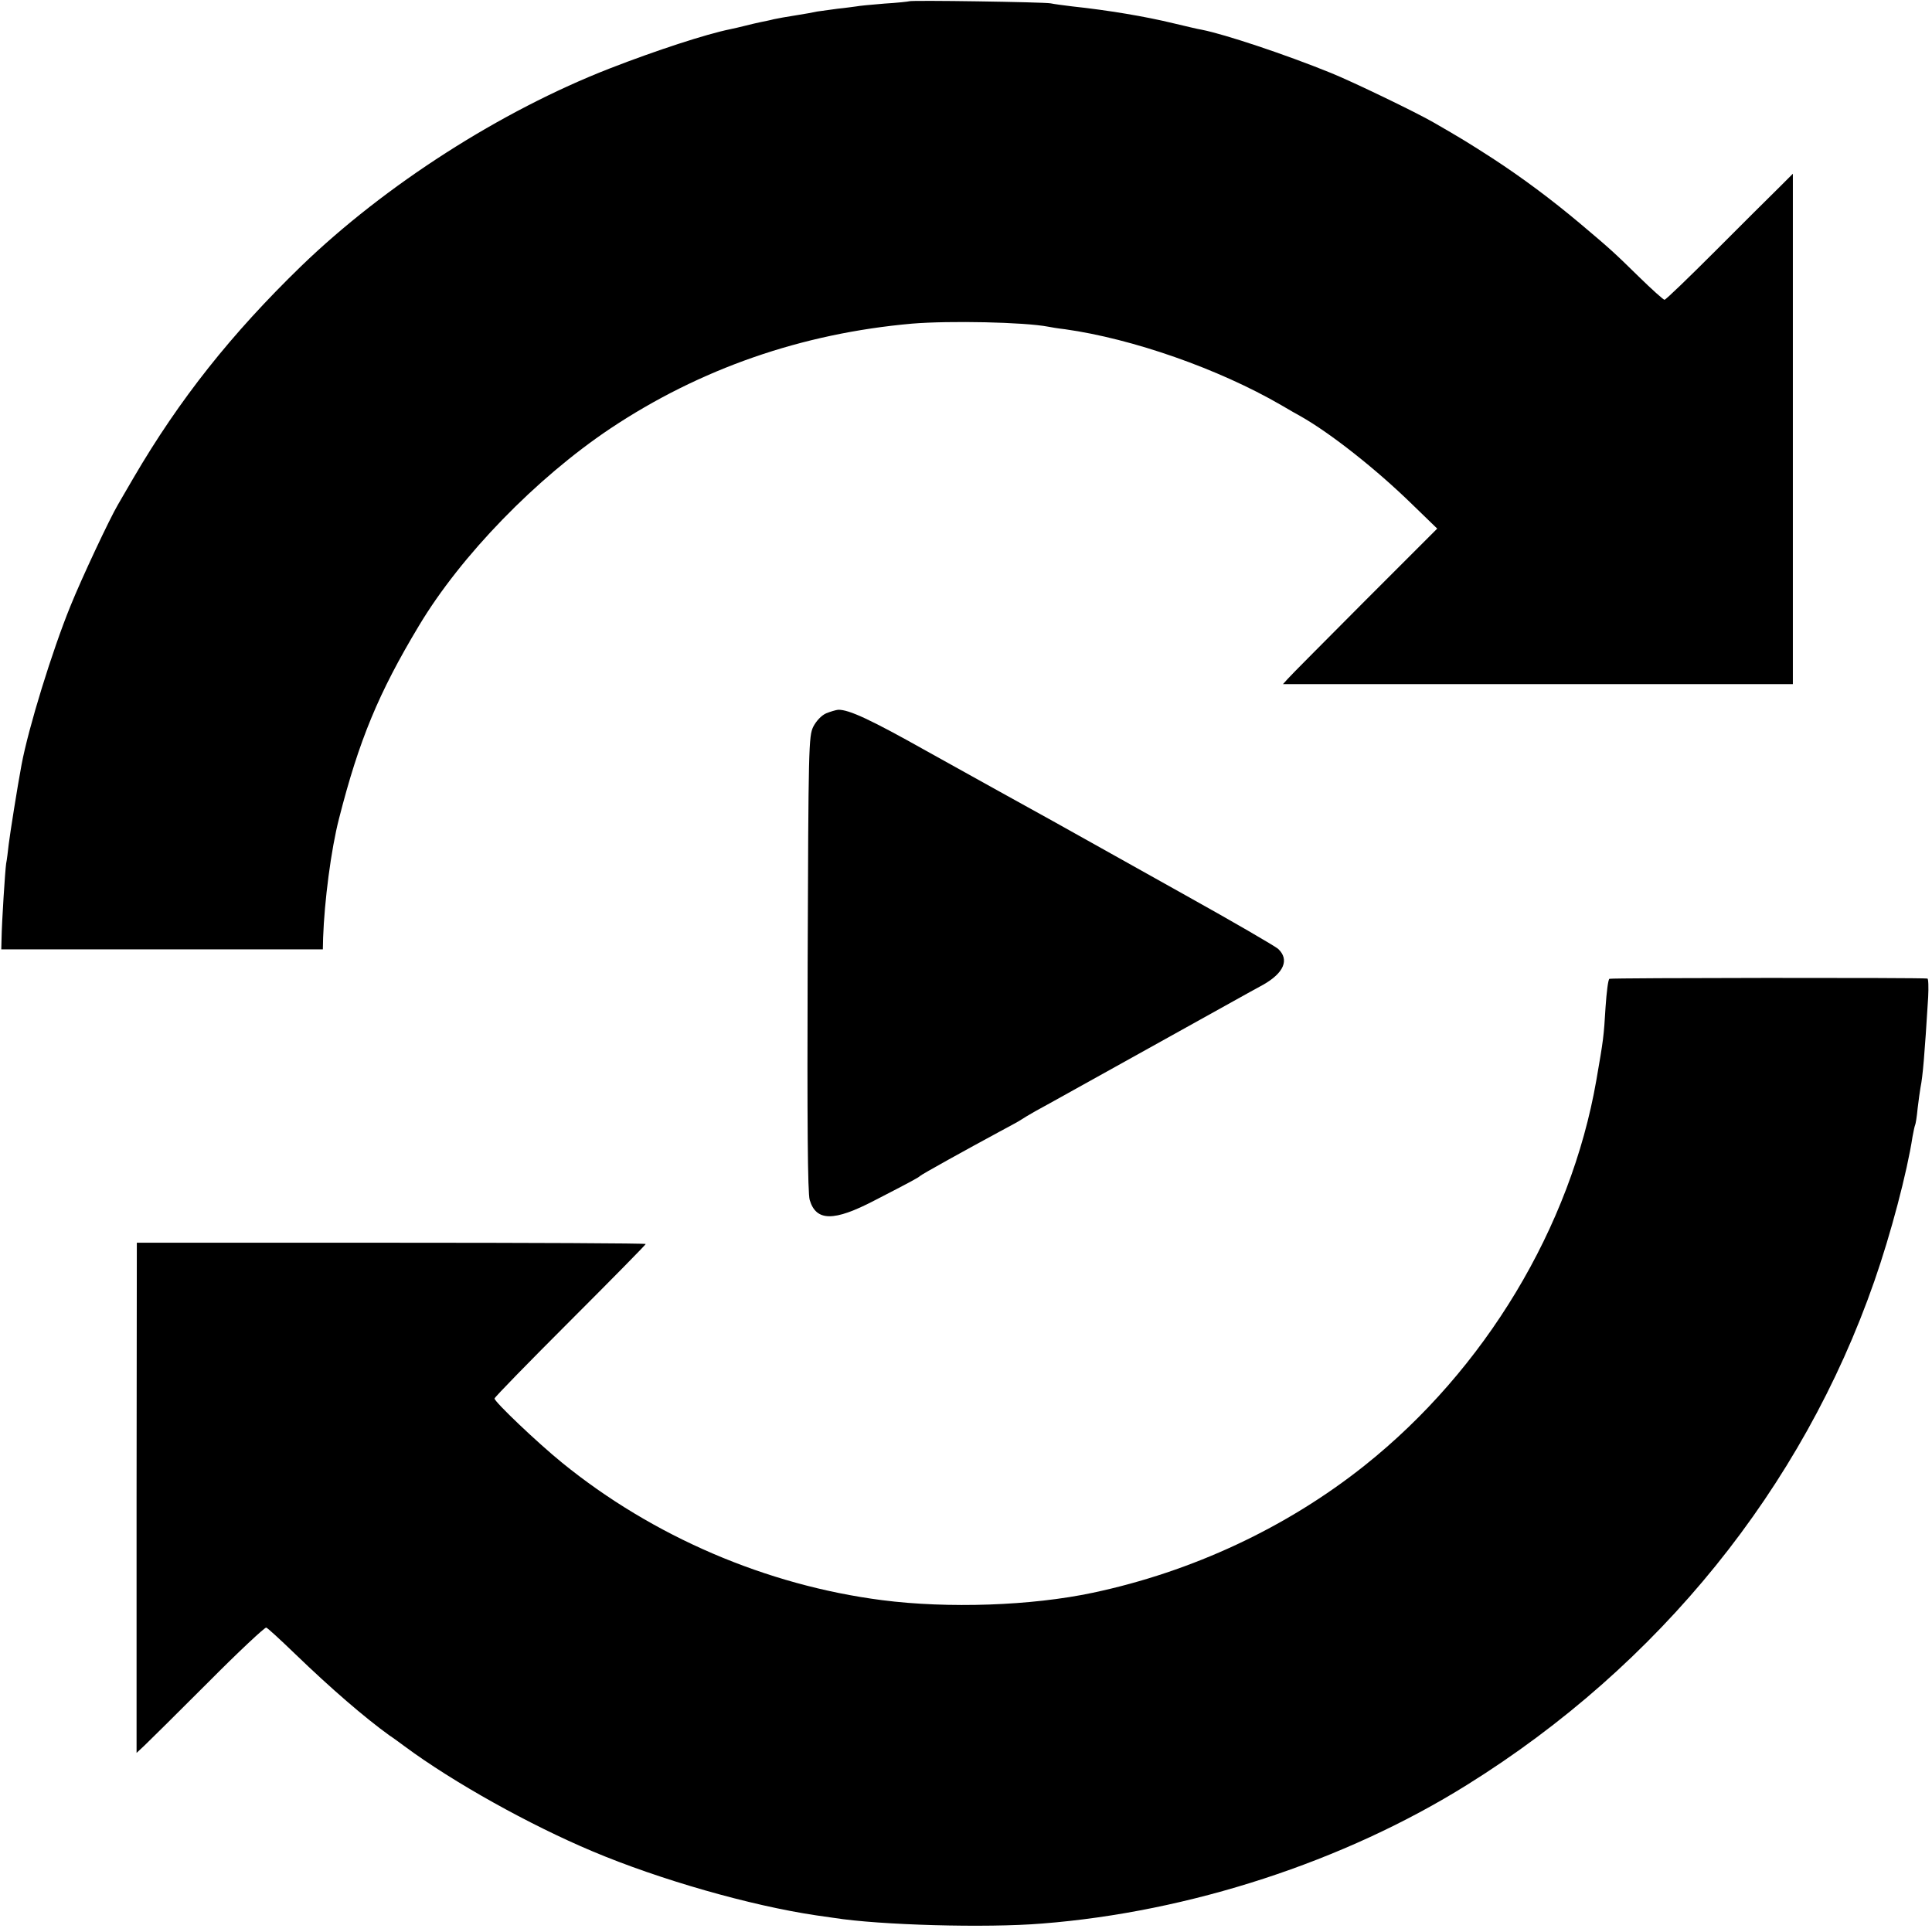
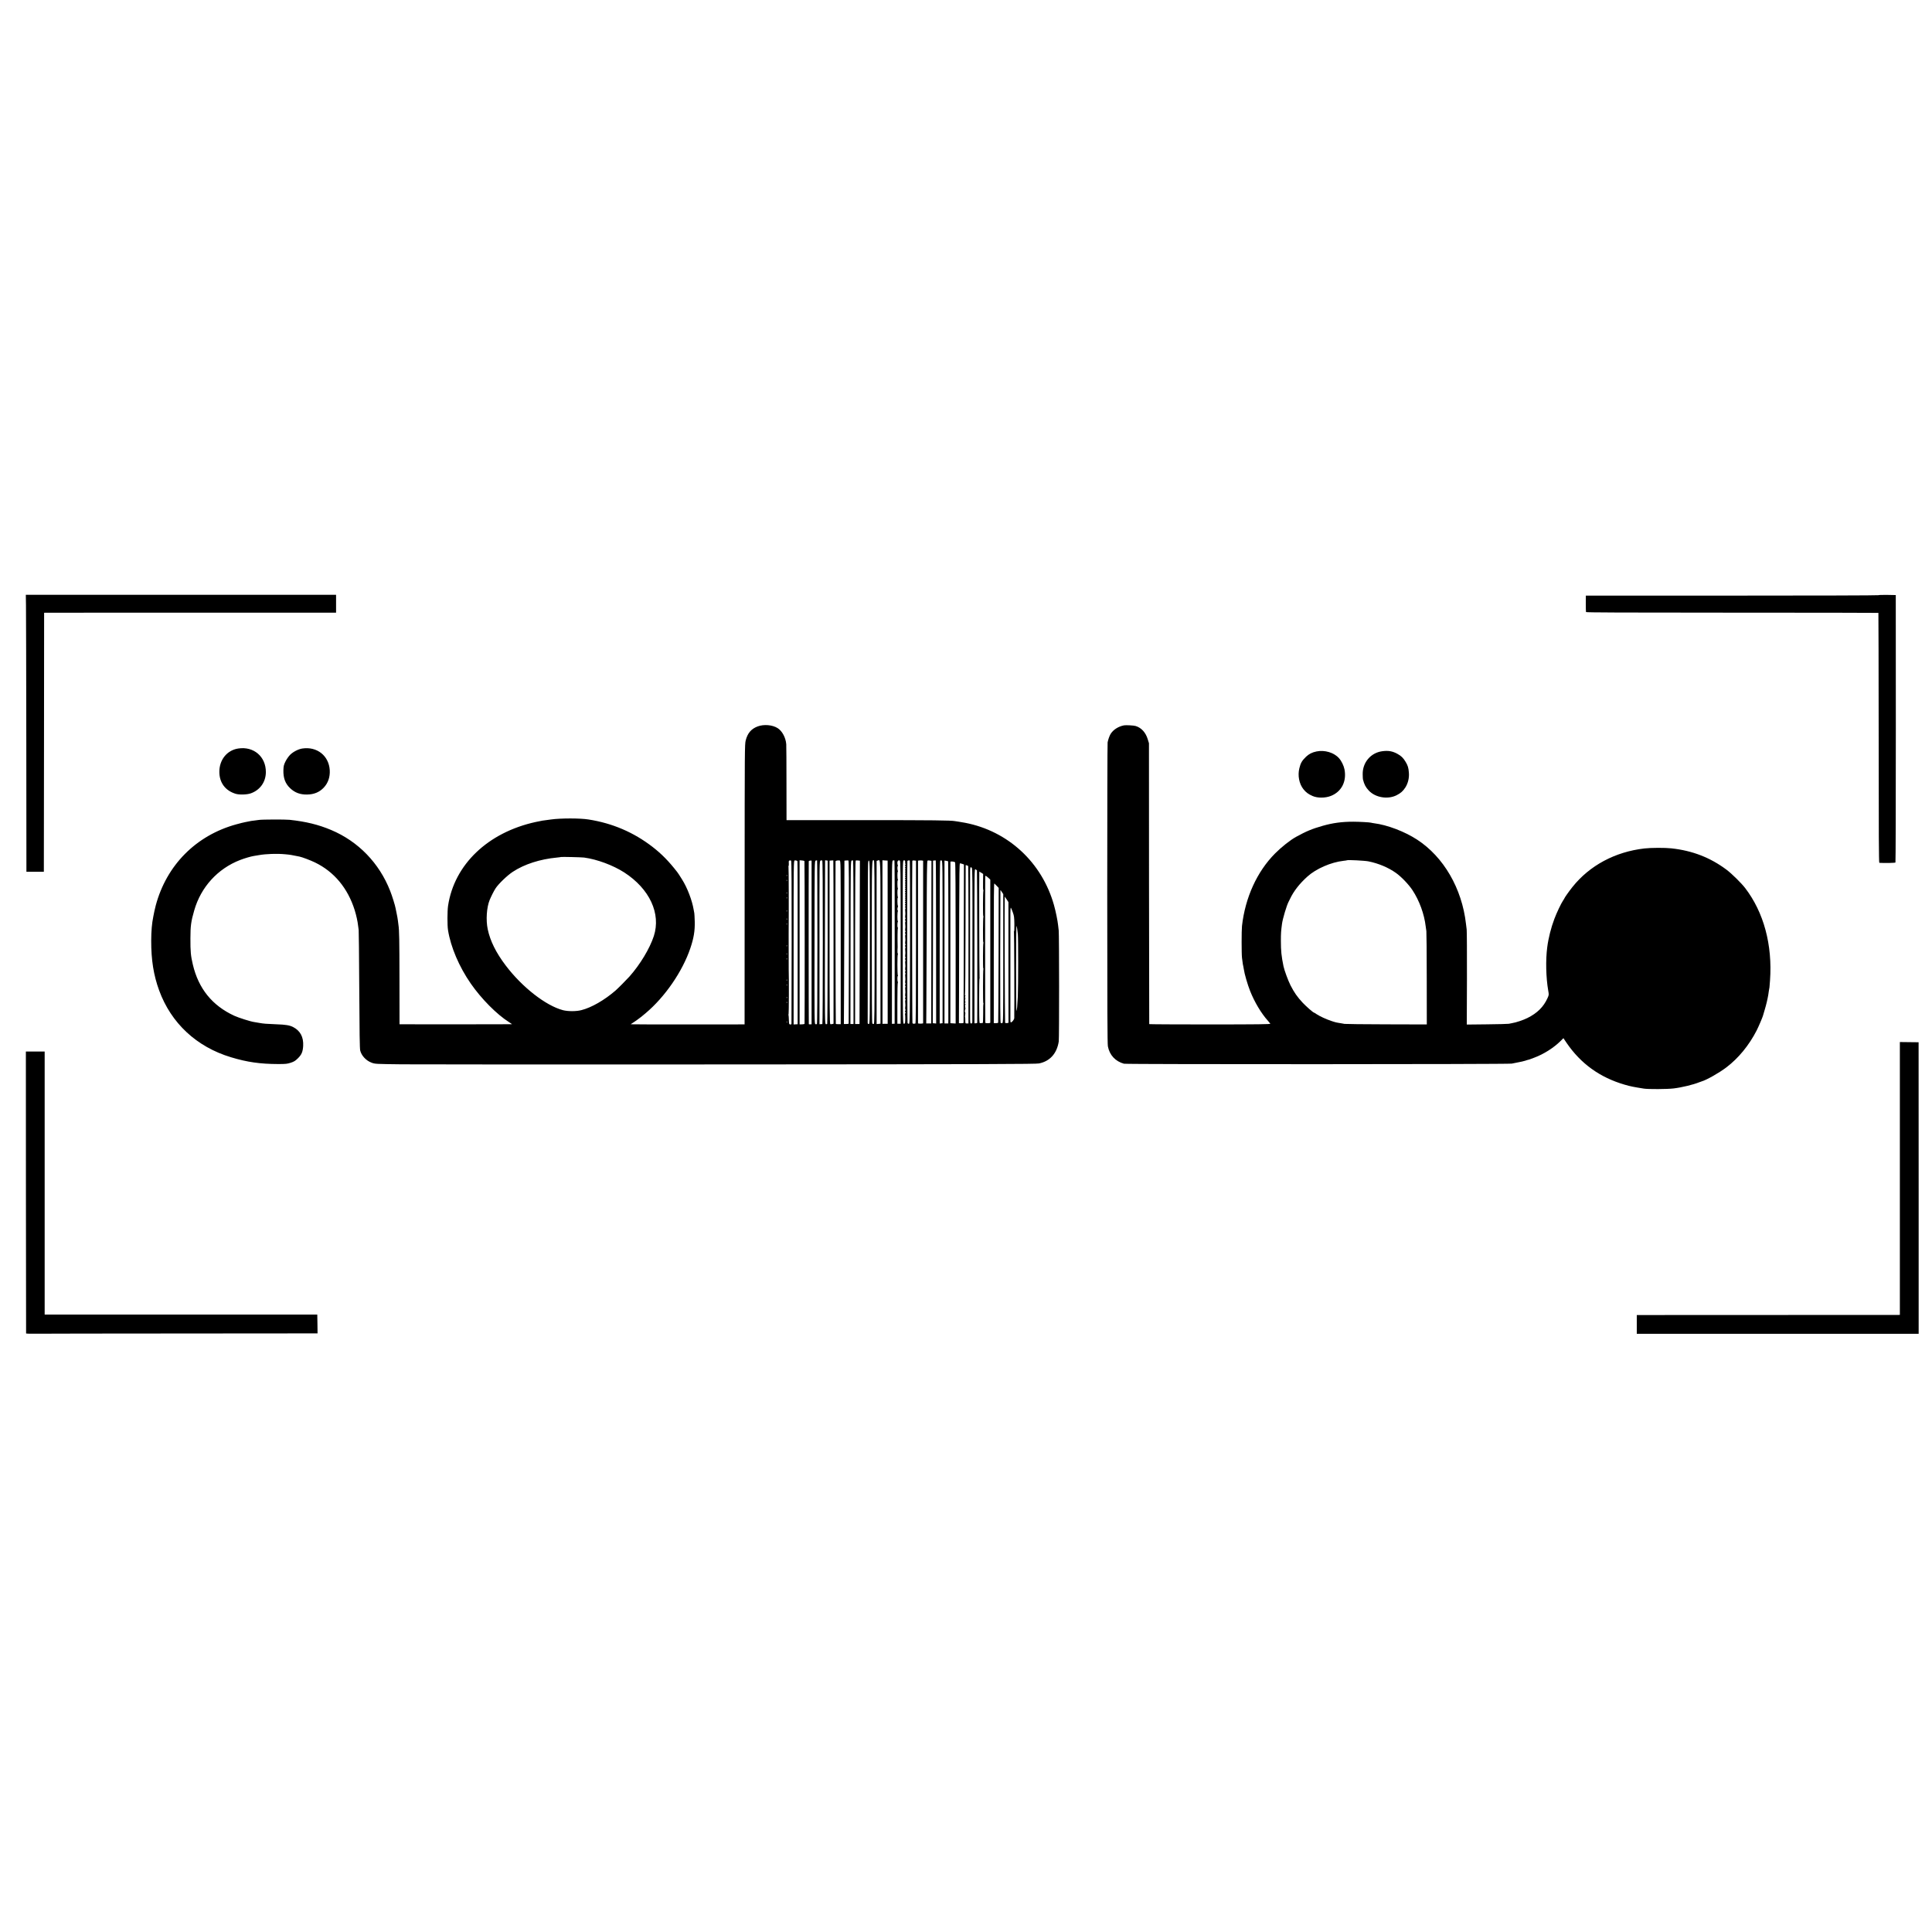
- <svg xmlns="http://www.w3.org/2000/svg" version="1.0" width="754pt" height="754pt" viewBox="0 0 754 754" preserveAspectRatio="xMidYMid meet">
-   <g transform="translate(0,754) scale(0.1,-0.1)" fill="#000000" stroke="none">
-     <path d="M3548 7535 c-2 -1 -45 -6 -96 -9 -51 -4 -101 -9 -110 -11 -9 -1 -42 -6 -73 -9 -31 -4 -67 -9 -80 -11 -13 -3 -51 -10 -84 -15 -33 -5 -71 -12 -85 -15 -14 -4 -36 -8 -50 -11 -14 -3 -41 -9 -60 -14 -19 -5 -46 -11 -60 -14 -94 -19 -290 -83 -470 -153 -426 -166 -877 -455 -1205 -772 -271 -263 -474 -518 -654 -826 -29 -49 -56 -97 -61 -105 -32 -54 -141 -286 -185 -395 -71 -174 -164 -475 -191 -620 -16 -85 -45 -269 -50 -310 -3 -27 -7 -61 -10 -75 -4 -27 -17 -228 -18 -295 l-1 -40 628 0 627 0 1 45 c5 143 31 345 62 465 78 306 154 490 312 753 164 274 458 576 746 769 351 234 748 372 1179 410 146 12 437 6 531 -12 9 -2 39 -7 66 -10 263 -37 598 -154 843 -296 30 -18 64 -37 75 -43 117 -66 297 -208 437 -345 l97 -94 -282 -282 c-155 -156 -291 -292 -301 -304 l-19 -21 995 0 995 0 0 996 0 996 -54 -54 c-30 -29 -141 -140 -246 -245 -106 -106 -196 -193 -201 -193 -4 0 -49 40 -100 90 -98 96 -110 107 -231 209 -111 93 -222 176 -340 253 -90 58 -122 78 -230 140 -67 39 -316 159 -400 193 -177 72 -414 151 -505 169 -14 2 -63 14 -110 25 -111 27 -255 51 -395 66 -33 4 -71 9 -85 12 -26 5 -547 13 -552 8z" />
-     <path d="M3224 4756 c-18 -8 -38 -29 -50 -52 -18 -37 -19 -75 -22 -924 -2 -622 0 -896 8 -923 25 -84 94 -85 253 -2 140 72 171 89 177 95 5 6 184 105 310 173 41 22 80 43 85 47 6 4 30 19 55 33 25 13 225 125 445 247 220 122 420 234 445 247 81 46 103 98 58 140 -13 11 -176 106 -363 210 -187 105 -419 234 -515 288 -96 53 -193 107 -215 119 -22 12 -148 82 -279 155 -219 123 -303 162 -345 161 -9 -1 -30 -7 -47 -14z" />
-     <path d="M6281 3720 c-5 -3 -11 -52 -15 -110 -7 -116 -8 -125 -36 -286 -100 -574 -435 -1130 -905 -1504 -304 -242 -673 -414 -1060 -496 -240 -51 -565 -62 -822 -29 -451 58 -895 248 -1250 537 -96 78 -263 237 -263 250 0 5 133 141 295 303 162 162 295 297 295 300 0 3 -447 5 -993 5 l-993 0 -1 -995 0 -996 30 28 c16 15 128 126 248 246 120 121 223 217 228 215 5 -1 56 -48 113 -103 141 -136 271 -248 368 -318 14 -9 41 -29 60 -43 189 -140 487 -306 732 -409 263 -111 617 -212 873 -250 22 -3 54 -8 70 -10 176 -28 593 -40 812 -22 575 45 1179 242 1658 541 750 467 1309 1159 1590 1966 64 183 128 426 149 564 4 21 8 41 10 45 2 3 7 33 10 66 4 33 9 69 11 80 9 44 16 125 30 353 2 39 1 73 -3 73 -23 4 -1235 3 -1241 -1z" />
+ <svg xmlns="http://www.w3.org/2000/svg" version="1.0" width="3547pt" height="3547pt" viewBox="0 0 3547 3547" preserveAspectRatio="xMidYMid meet">
+   <g transform="translate(0,3547) scale(0.1,-0.1)" fill="#000000" stroke="none">
+     <path d="M477 24358 c2 -106 4 -1250 6 -2543 l2 -2350 160 0 160 0 3 2378 2 2377 33 1 c17 0 1223 0 2680 1 l2647 0 0 164 0 164 -2848 0 -2848 0 3 -192z" />
+     <path d="M34490 24543 c0 -5 -1209 -8 -2687 -8 l-2688 0 -1 -145 c0 -80 1 -150 4 -157 2 -8 671 -11 2683 -11 1474 0 2682 -2 2685 -4 2 -3 4 -1036 5 -2296 0 -1779 3 -2292 12 -2293 99 -6 290 -2 296 6 4 6 7 1113 7 2460 l-1 2450 -157 3 c-87 1 -158 -1 -158 -5z" />
+     <path d="M13909 22133 c-117 -44 -184 -123 -218 -255 -19 -72 -19 -145 -20 -2624 0 -1402 0 -2558 -1 -2570 l0 -21 -1045 -1 c-575 0 -1045 1 -1045 3 0 2 24 18 53 36 28 18 54 36 57 39 3 3 21 17 40 30 36 26 42 30 125 100 354 298 675 765 819 1191 63 186 85 319 81 489 -2 74 -6 144 -8 155 -3 11 -8 40 -12 65 -28 169 -117 403 -213 554 -43 70 -76 120 -89 136 -151 195 -284 331 -453 462 -346 267 -735 434 -1175 503 -153 25 -513 25 -690 0 -31 -4 -96 -13 -155 -21 -19 -3 -75 -14 -125 -25 -879 -192 -1495 -782 -1609 -1539 -14 -94 -15 -356 -1 -445 49 -310 203 -673 419 -984 194 -279 475 -563 699 -705 31 -20 57 -38 57 -40 0 -1 -465 -2 -1032 -2 l-1033 1 -1 825 c-1 730 -4 904 -19 1000 -2 14 -7 50 -10 80 -4 30 -13 87 -22 125 -8 39 -17 83 -20 99 -9 52 -63 227 -100 320 -200 511 -585 908 -1083 1118 -236 99 -460 154 -765 187 -78 8 -501 7 -560 -2 -16 -3 -57 -8 -90 -12 -33 -3 -76 -10 -95 -15 -19 -5 -51 -11 -70 -14 -19 -3 -92 -21 -161 -40 -740 -203 -1282 -749 -1480 -1491 -11 -44 -23 -91 -25 -105 -3 -14 -11 -56 -19 -95 -27 -131 -38 -268 -39 -445 -1 -353 44 -635 146 -914 220 -601 687 -1036 1318 -1226 297 -90 536 -124 865 -125 142 0 168 3 233 24 60 20 83 34 131 81 69 68 91 121 97 230 8 163 -54 277 -186 345 -64 32 -134 44 -310 50 -181 7 -233 11 -315 26 -33 6 -73 13 -88 15 -63 8 -287 79 -367 116 -404 187 -656 498 -760 941 -38 162 -45 236 -44 482 0 225 12 312 70 511 123 429 431 766 842 925 83 32 196 65 252 74 19 3 60 10 90 15 132 24 340 31 490 16 95 -9 103 -11 257 -42 50 -10 204 -68 288 -109 350 -170 600 -471 727 -875 30 -97 54 -206 63 -289 3 -25 8 -59 10 -76 3 -16 7 -462 10 -990 5 -933 9 -1178 18 -1221 22 -93 107 -186 207 -223 65 -25 67 -25 560 -31 272 -3 2999 -4 6060 -2 4728 3 5575 6 5635 18 201 40 329 183 363 404 9 60 8 1969 -1 2038 -4 23 -9 66 -11 96 -9 84 -43 253 -76 370 -220 782 -840 1357 -1630 1510 -41 8 -97 17 -123 21 -27 4 -56 8 -66 10 -74 14 -402 18 -1653 18 l-1438 0 -1 671 c0 369 -2 694 -4 722 -9 120 -74 243 -158 296 -96 61 -253 74 -368 31z m-3185 -2407 c238 -32 532 -142 736 -273 467 -302 677 -755 544 -1168 -74 -227 -251 -522 -449 -745 -53 -59 -210 -217 -256 -257 -203 -175 -439 -311 -624 -358 -94 -25 -247 -25 -340 -1 -315 83 -749 422 -1051 821 -178 235 -285 451 -330 666 -35 167 -20 398 35 534 27 66 78 168 109 215 53 82 215 238 316 304 212 140 502 233 811 262 39 4 72 8 74 10 5 5 379 -4 425 -10z m3810 -1548 c-1 -815 -2 -1491 -3 -1501 -1 -13 -8 -17 -23 -15 -21 3 -23 8 -25 81 -1 44 -4 85 -7 93 -3 8 -2 14 2 14 5 0 8 695 2 820 0 19 -1 588 -1 655 4 394 2 1226 -3 1234 -4 6 -4 11 1 11 4 0 6 22 5 49 -3 41 -1 50 15 53 10 3 23 1 28 -3 7 -5 10 -512 9 -1491z m106 1481 c3 -4 5 -679 4 -1500 l0 -1493 -37 -2 -37 -2 0 1503 c0 1424 1 1504 18 1507 19 5 44 -2 52 -13z m129 2 c5 -7 6 -2933 2 -2986 -1 -6 -21 -11 -46 -11 l-45 -1 0 156 c0 242 0 2718 0 2792 l0 65 42 -3 c23 -2 44 -7 47 -12z m238 -1488 c0 -961 -3 -1500 -9 -1504 -6 -4 -18 -4 -28 -2 -17 5 -18 69 -16 1500 1 1482 2 1496 21 1503 11 4 23 6 26 4 3 -2 6 -677 6 -1501z m99 -3 c0 -825 -3 -1500 -8 -1501 -4 -1 -18 -2 -30 -2 l-23 -1 0 1499 c-1 1499 -1 1500 20 1506 11 3 25 4 31 2 7 -3 10 -456 10 -1503z m89 7 c-1 -821 -4 -1497 -8 -1504 -4 -6 -15 -9 -25 -6 -18 4 -19 59 -17 1506 1 826 2 1503 3 1503 1 1 12 -1 25 -3 l22 -4 0 -1492z m108 -4 l0 -1498 -24 -6 c-13 -3 -30 -4 -36 -1 -10 3 -13 313 -13 1502 l0 1499 33 3 c17 2 34 2 36 1 2 -2 4 -677 4 -1500z m132 -5 l0 -1501 -43 0 c-23 0 -45 2 -47 5 -4 4 -9 2832 -5 2985 0 12 41 20 75 15 20 -3 20 -11 20 -1504z m150 9 c-2 -821 -4 -1495 -4 -1499 -1 -5 -21 -8 -45 -8 l-43 0 3 518 c1 284 4 959 5 1499 l2 982 31 3 c17 2 36 2 42 0 9 -2 11 -387 9 -1495z m85 68 c0 -781 0 -1455 0 -1497 l0 -78 -29 0 -28 0 2 1497 c2 1463 2 1497 21 1504 10 4 22 4 26 0 5 -4 8 -646 8 -1426z m114 257 c-1 -642 -3 -1317 -3 -1499 l-1 -333 -40 0 -41 0 0 98 c0 53 0 104 0 112 0 8 0 639 0 1402 1 1001 4 1387 12 1390 6 2 26 2 44 0 l32 -4 -3 -1166z m273 -332 c-1 -1355 -2 -1500 -16 -1500 -9 0 -21 4 -26 8 -7 5 -10 507 -10 1495 1 1557 0 1516 40 1501 9 -4 12 -363 12 -1504z m108 2 l0 -1496 -36 -4 -35 -3 0 1498 0 1498 20 6 c55 15 51 124 51 -1499z m111 1499 l20 -1 1 -1498 0 -1498 -47 0 -48 -1 0 1501 -1 1502 27 -2 c15 -1 36 -3 48 -3z m150 -1498 l-1 -1498 -25 -1 -25 -1 0 1498 c-1 1498 -1 1498 20 1502 11 1 23 2 26 0 4 -1 6 -677 5 -1500z m109 -5 l0 -1493 -30 0 -30 0 0 378 c0 207 4 377 8 377 5 0 5 5 1 12 -11 17 -11 108 -1 108 5 0 5 6 1 12 -11 18 -11 388 0 388 5 0 4 6 -1 13 -5 6 -8 32 -6 57 2 25 3 52 3 60 -4 154 -2 339 4 348 4 7 4 12 -1 12 -10 0 -10 91 1 108 4 7 4 12 -1 12 -10 0 -9 162 0 177 4 7 4 14 -1 17 -9 6 -8 47 2 64 4 7 4 17 0 24 -10 16 -11 148 -1 148 5 0 5 5 1 12 -10 16 -11 139 -1 145 4 2 4 9 0 16 -9 15 -10 147 0 147 5 0 5 5 1 12 -10 16 -11 139 -1 145 4 2 4 9 0 16 -9 16 -10 87 0 87 4 0 5 5 1 12 -5 7 -8 27 -9 46 -1 36 20 56 45 42 13 -7 15 -173 15 -1502z m83 1474 c-1 -15 1 -33 6 -40 4 -7 2 -12 -4 -12 -8 0 -8 -6 0 -20 8 -14 8 -20 0 -20 -8 0 -8 -6 0 -20 8 -14 8 -20 0 -20 -8 0 -8 -6 0 -20 8 -14 8 -20 0 -20 -8 0 -8 -6 0 -20 8 -14 8 -20 0 -20 -8 0 -8 -6 0 -20 8 -14 8 -20 0 -20 -8 0 -8 -6 0 -20 8 -14 8 -20 0 -20 -8 0 -8 -6 0 -20 8 -14 8 -20 0 -20 -8 0 -8 -6 0 -20 8 -14 8 -20 0 -20 -8 0 -8 -6 0 -20 8 -14 8 -20 0 -20 -8 0 -8 -6 0 -20 8 -14 8 -20 0 -20 -8 0 -8 -6 0 -20 8 -14 8 -20 0 -20 -8 0 -8 -6 0 -20 8 -14 8 -20 0 -20 -8 0 -8 -6 0 -20 8 -14 8 -20 0 -20 -8 0 -8 -6 0 -20 8 -14 8 -20 0 -20 -8 0 -8 -6 0 -20 8 -14 8 -20 0 -20 -8 0 -8 -6 0 -20 8 -14 8 -20 0 -20 -8 0 -8 -6 0 -20 8 -14 8 -20 0 -20 -8 0 -8 -6 0 -20 8 -14 8 -20 0 -20 -8 0 -8 -6 0 -20 8 -14 8 -20 0 -20 -7 0 -8 -6 0 -19 5 -11 6 -22 2 -25 -5 -3 -6 -27 -2 -53 3 -27 3 -60 -1 -73 -3 -14 -2 -33 3 -42 5 -10 4 -19 -2 -23 -7 -4 -7 -12 0 -25 6 -10 6 -21 2 -24 -5 -3 -6 -27 -2 -53 3 -27 3 -60 -1 -73 -3 -14 -2 -33 3 -42 5 -10 4 -19 -2 -23 -7 -4 -7 -12 0 -25 6 -10 6 -21 2 -24 -5 -3 -6 -27 -2 -53 3 -27 3 -60 -1 -73 -3 -14 -2 -33 3 -42 5 -10 4 -19 -2 -23 -7 -4 -7 -12 0 -25 6 -10 6 -21 2 -24 -5 -3 -6 -27 -2 -53 3 -27 3 -60 -1 -73 -3 -14 -2 -33 3 -42 5 -10 4 -19 -2 -23 -7 -4 -7 -12 0 -25 6 -10 6 -21 2 -24 -5 -3 -6 -27 -2 -53 3 -27 3 -60 -1 -73 -3 -14 -2 -33 3 -42 5 -10 4 -19 -2 -23 -7 -4 -7 -12 0 -25 6 -10 6 -21 2 -24 -5 -3 -6 -27 -2 -53 3 -27 3 -60 -1 -73 -3 -14 -2 -33 3 -42 5 -10 4 -19 -2 -23 -7 -4 -7 -12 0 -25 6 -10 6 -21 2 -24 -5 -3 -6 -27 -2 -53 3 -27 3 -60 -1 -73 -3 -14 -2 -33 3 -42 5 -10 4 -19 -2 -23 -7 -4 -7 -12 0 -25 6 -10 6 -21 2 -24 -5 -3 -6 -27 -2 -53 3 -27 3 -60 -1 -73 -3 -14 -2 -33 3 -42 5 -10 4 -19 -2 -23 -7 -4 -7 -12 0 -25 7 -13 7 -21 0 -25 -6 -4 -8 -10 -5 -15 5 -8 7 -92 2 -145 -1 -23 -7 -30 -22 -30 -20 0 -20 7 -22 1497 -1 1387 0 1497 15 1501 26 5 32 -2 30 -31z m90 -1472 c-3 -1417 -4 -1493 -21 -1496 -9 -1 -21 5 -25 14 -6 12 -9 2930 -3 2974 1 9 34 16 44 8 4 -3 6 -678 5 -1500z m109 4 c0 -1083 -3 -1494 -11 -1495 -6 0 -19 -2 -29 -4 -9 -2 -21 4 -25 13 -6 13 -9 2886 -3 2972 1 12 10 15 35 12 l33 -4 0 -1494z m131 1 l0 -1493 -27 -4 c-14 -2 -35 -2 -46 0 l-21 3 0 1494 0 1494 26 3 c14 2 35 2 46 0 l22 -4 0 -1493z m152 880 c0 -336 -1 -1007 -2 -1492 l-1 -883 -46 0 -46 0 2 262 c2 145 4 816 6 1491 2 994 5 1230 16 1236 7 5 26 5 42 2 l30 -6 -1 -610z m86 -881 l1 -1495 -31 3 -31 3 3 1065 c1 586 2 1257 2 1492 l0 427 23 3 c12 2 24 2 27 0 3 -2 5 -676 6 -1498z m119 -1 l0 -1488 -27 -3 -26 -3 0 1488 c0 983 3 1492 10 1500 7 8 16 9 27 4 15 -8 16 -126 16 -1498z m-2405 -5 l0 -1503 -25 -1 c-14 -1 -25 1 -26 5 -3 20 -4 2978 -1 2989 2 6 15 12 28 12 l24 0 0 -1502z m1070 2 c0 -1493 0 -1500 -20 -1500 -14 0 -20 7 -20 23 -1 62 2 2057 4 2484 1 462 2 493 18 493 17 0 18 -80 18 -1500z m1437 1486 c4 -4 7 -2476 4 -2908 l-1 -68 -35 0 -35 0 0 1496 0 1495 31 -5 c17 -2 33 -7 36 -10z m128 -18 c6 -5 10 -537 10 -1484 l0 -1475 -49 3 -48 3 0 1475 c1 811 1 1480 1 1487 1 13 69 7 86 -9z m132 -28 l30 -11 -3 -1447 c-2 -796 -3 -1452 -4 -1458 0 -7 -18 -11 -42 -10 l-43 1 2 520 c1 286 2 946 3 1468 2 751 5 947 14 947 7 0 26 -5 43 -10z m109 -41 c4 -7 7 -1798 4 -2761 l0 -128 -29 0 c-29 0 -29 1 -29 55 1 30 -1 57 -4 60 -3 3 -2 23 2 45 4 22 4 40 1 40 -9 0 -8 54 1 61 4 3 4 19 -1 35 -5 18 -5 37 1 47 6 11 5 17 -2 17 -7 0 -8 6 0 19 6 12 6 22 1 26 -6 3 -6 17 -1 35 5 18 5 32 -1 35 -5 4 -5 14 2 27 9 16 8 19 -2 13 -8 -6 -10 -4 -3 6 5 8 9 542 10 1199 1 652 2 1186 3 1187 3 4 42 -11 47 -18z m66 -32 c11 -11 13 -265 11 -1413 -1 -769 -2 -1409 -2 -1421 -1 -16 -7 -23 -21 -23 -19 0 -20 7 -20 153 0 196 0 2526 0 2635 0 81 6 94 32 69z m94 -48 c5 -8 9 -2708 5 -2795 -1 -6 -12 -11 -26 -11 l-25 0 0 1419 c0 1402 0 1419 19 1408 11 -5 23 -15 27 -21z m112 -212 c-2 -81 0 -147 4 -147 4 0 5 -6 2 -13 -8 -21 -10 -467 -2 -467 4 0 5 -6 2 -13 -8 -21 -10 -467 -2 -467 4 0 5 -6 2 -13 -8 -21 -10 -467 -2 -467 4 0 5 -6 2 -13 -8 -22 -9 -627 -1 -627 5 0 5 -5 2 -10 -4 -6 -6 -87 -5 -180 0 -94 -3 -171 -7 -171 -35 -6 -54 -5 -59 3 -10 15 -10 818 -1 818 5 0 5 5 1 11 -5 8 -9 1927 -5 1947 1 1 17 -8 36 -20 l35 -23 -2 -148z m-3601 111 c-3 -8 -6 -5 -6 6 -1 11 2 17 5 13 3 -3 4 -12 1 -19z m3734 -68 c0 -7 0 -2612 0 -2625 -1 -14 -91 -14 -92 -1 -3 35 -4 2674 -1 2688 3 14 12 11 48 -20 24 -20 44 -39 45 -42z m-3734 -22 c-3 -8 -6 -5 -6 6 -1 11 2 17 5 13 3 -3 4 -12 1 -19z m3850 -89 l38 -40 -2 -1232 c-2 -678 -5 -1236 -7 -1242 -2 -5 -21 -10 -42 -10 l-39 1 0 1219 c0 1151 2 1345 11 1345 2 0 20 -18 41 -41z m97 -116 l25 -38 0 -1181 c0 -1139 -1 -1182 -18 -1187 -11 -2 -24 -2 -29 2 -8 5 -10 376 -9 1224 1 669 3 1217 4 1217 2 0 14 -17 27 -37z m-3947 -25 c-3 -8 -6 -5 -6 6 -1 11 2 17 5 13 3 -3 4 -12 1 -19z m4034 -109 l33 -51 0 -1108 1 -1108 -28 -5 c-15 -2 -31 1 -34 6 -5 9 -12 2317 -7 2317 1 0 17 -23 35 -51z m-4034 19 c-3 -8 -6 -5 -6 6 -1 11 2 17 5 13 3 -3 4 -12 1 -19z m4147 -257 c24 -65 27 -92 29 -213 1 -76 -2 -138 -6 -138 -5 0 -5 -5 -2 -11 5 -8 10 -1376 6 -1581 -1 -26 -42 -78 -61 -78 -6 0 -10 10 -10 23 0 100 0 1897 0 1982 0 64 4 105 9 100 5 -6 21 -43 35 -84z m-4147 17 c-3 -8 -6 -5 -6 6 -1 11 2 17 5 13 3 -3 4 -12 1 -19z m0 -150 c-3 -8 -6 -5 -6 6 -1 11 2 17 5 13 3 -3 4 -12 1 -19z m0 -90 c-3 -8 -6 -5 -6 6 -1 11 2 17 5 13 3 -3 4 -12 1 -19z m4227 -76 c3 -23 9 -70 13 -105 8 -74 8 -953 -1 -1147 -8 -168 -16 -253 -24 -262 -4 -4 -7 348 -7 782 0 434 3 786 7 782 3 -4 9 -26 12 -50z m-4227 -324 c-3 -8 -6 -5 -6 6 -1 11 2 17 5 13 3 -3 4 -12 1 -19z m0 -150 c-3 -8 -6 -5 -6 6 -1 11 2 17 5 13 3 -3 4 -12 1 -19z m0 -90 c-3 -8 -6 -5 -6 6 -1 11 2 17 5 13 3 -3 4 -12 1 -19z m0 -390 c-3 -8 -6 -5 -6 6 -1 11 2 17 5 13 3 -3 4 -12 1 -19z m0 -90 c-3 -8 -6 -5 -6 6 -1 11 2 17 5 13 3 -3 4 -12 1 -19z m0 -230 c-3 -8 -6 -5 -6 6 -1 11 2 17 5 13 3 -3 4 -12 1 -19z m0 -90 c-3 -8 -6 -5 -6 6 -1 11 2 17 5 13 3 -3 4 -12 1 -19z m0 -360 c-3 -8 -6 -5 -6 6 -1 11 2 17 5 13 3 -3 4 -12 1 -19z" />
+     <path d="M20635 22153 c-103 -20 -197 -80 -244 -156 -21 -34 -45 -100 -56 -156 -4 -19 -7 -1268 -7 -2775 0 -2140 3 -2755 12 -2806 31 -161 137 -275 295 -319 47 -13 7069 -11 7120 2 17 4 68 14 115 23 47 8 106 22 131 30 25 9 52 17 60 18 14 3 17 4 109 39 172 64 353 179 479 303 l54 54 58 -86 c261 -383 613 -636 1067 -768 101 -30 168 -43 352 -72 80 -13 429 -11 545 3 147 17 365 70 470 113 11 5 31 12 45 16 87 24 324 158 455 258 222 168 419 409 557 680 36 72 104 231 114 266 2 8 17 59 33 112 27 89 52 195 65 273 2 17 8 50 11 75 4 25 9 53 11 63 1 9 6 66 10 125 47 655 -115 1254 -457 1699 -70 91 -247 265 -339 334 -299 224 -627 352 -1015 394 -113 13 -380 12 -495 -2 -539 -62 -1007 -313 -1323 -710 -59 -73 -147 -199 -147 -208 0 -2 -11 -21 -25 -41 -35 -52 -116 -222 -158 -334 -60 -158 -110 -354 -131 -521 -31 -233 -23 -560 18 -794 14 -80 14 -80 -14 -142 -72 -159 -188 -274 -368 -363 -76 -38 -213 -84 -282 -94 -19 -3 -46 -8 -60 -12 -14 -3 -193 -8 -398 -10 l-373 -4 3 842 c1 464 -1 870 -5 903 -4 33 -10 80 -13 105 -74 650 -410 1228 -897 1545 -231 150 -549 271 -792 301 -22 3 -46 7 -53 10 -22 7 -219 18 -327 18 -208 0 -375 -22 -564 -76 -193 -55 -299 -99 -486 -202 -110 -61 -265 -184 -386 -305 -331 -333 -548 -809 -607 -1331 -9 -79 -9 -515 0 -585 14 -110 20 -150 24 -156 1 -3 6 -28 10 -55 10 -79 69 -282 114 -395 82 -207 206 -415 330 -552 19 -21 38 -44 42 -51 6 -11 -213 -13 -1107 -14 -613 0 -1116 3 -1116 6 -1 4 -3 1166 -4 2582 l-1 2575 -23 75 c-37 122 -116 209 -221 241 -36 11 -179 19 -215 12z m4489 -2497 c183 -37 363 -112 504 -212 99 -70 234 -211 304 -317 127 -192 217 -441 243 -667 3 -25 8 -63 12 -85 3 -22 7 -416 7 -877 l1 -836 -745 2 c-410 1 -754 5 -765 8 -11 3 -41 8 -66 12 -81 12 -99 16 -177 42 -98 33 -210 85 -268 123 -25 17 -48 31 -51 31 -14 0 -139 109 -206 180 -97 103 -158 190 -224 320 -46 91 -112 272 -129 350 -38 186 -48 280 -48 470 0 131 3 178 20 305 12 96 87 346 123 412 5 10 16 32 24 48 66 142 175 282 321 413 160 144 432 262 661 288 33 3 62 8 64 10 10 10 326 -6 395 -20z" />
+     <path d="M4374 21728 c-206 -31 -348 -207 -347 -430 1 -199 111 -345 301 -402 68 -20 208 -16 277 9 169 60 275 208 276 389 2 285 -224 478 -507 434z" />
+     <path d="M5551 21728 c-74 -11 -171 -61 -226 -117 -25 -25 -63 -79 -83 -119 -32 -66 -36 -84 -39 -161 -4 -146 35 -249 126 -334 85 -80 182 -116 307 -114 128 1 229 43 308 127 80 85 117 195 110 320 -16 266 -234 438 -503 398z" />
+     <path d="M24170 21674 c-82 -17 -140 -47 -193 -98 -74 -72 -98 -113 -122 -211 -33 -133 -4 -284 74 -383 47 -59 89 -91 169 -126 91 -40 232 -39 335 1 196 77 293 265 251 487 -14 70 -55 155 -101 206 -92 104 -263 155 -413 124z" />
+     <path d="M25376 21678 c-210 -28 -362 -207 -358 -423 0 -44 3 -87 5 -95 24 -94 49 -142 106 -203 120 -130 349 -169 511 -87 77 39 116 74 161 142 49 77 73 176 65 271 -7 94 -19 131 -60 200 -44 73 -79 107 -147 145 -93 52 -170 65 -283 50z" />
+     <path d="M34880 13835 l0 -2505 -27 -1 c-16 0 -1102 -1 -2415 -1 l-2388 -1 0 -172 0 -173 2588 0 2587 0 0 2677 -1 2676 -172 2 -172 2 0 -2504z" />
+     <path d="M476 13580 c1 -1422 2 -2588 3 -2591 0 -4 79 -6 174 -5 94 2 1298 3 2675 4 l2502 2 -2 173 -3 172 -2502 0 -2503 0 0 2415 0 2415 -173 0 -172 0 1 -2585z" />
  </g>
</svg>
